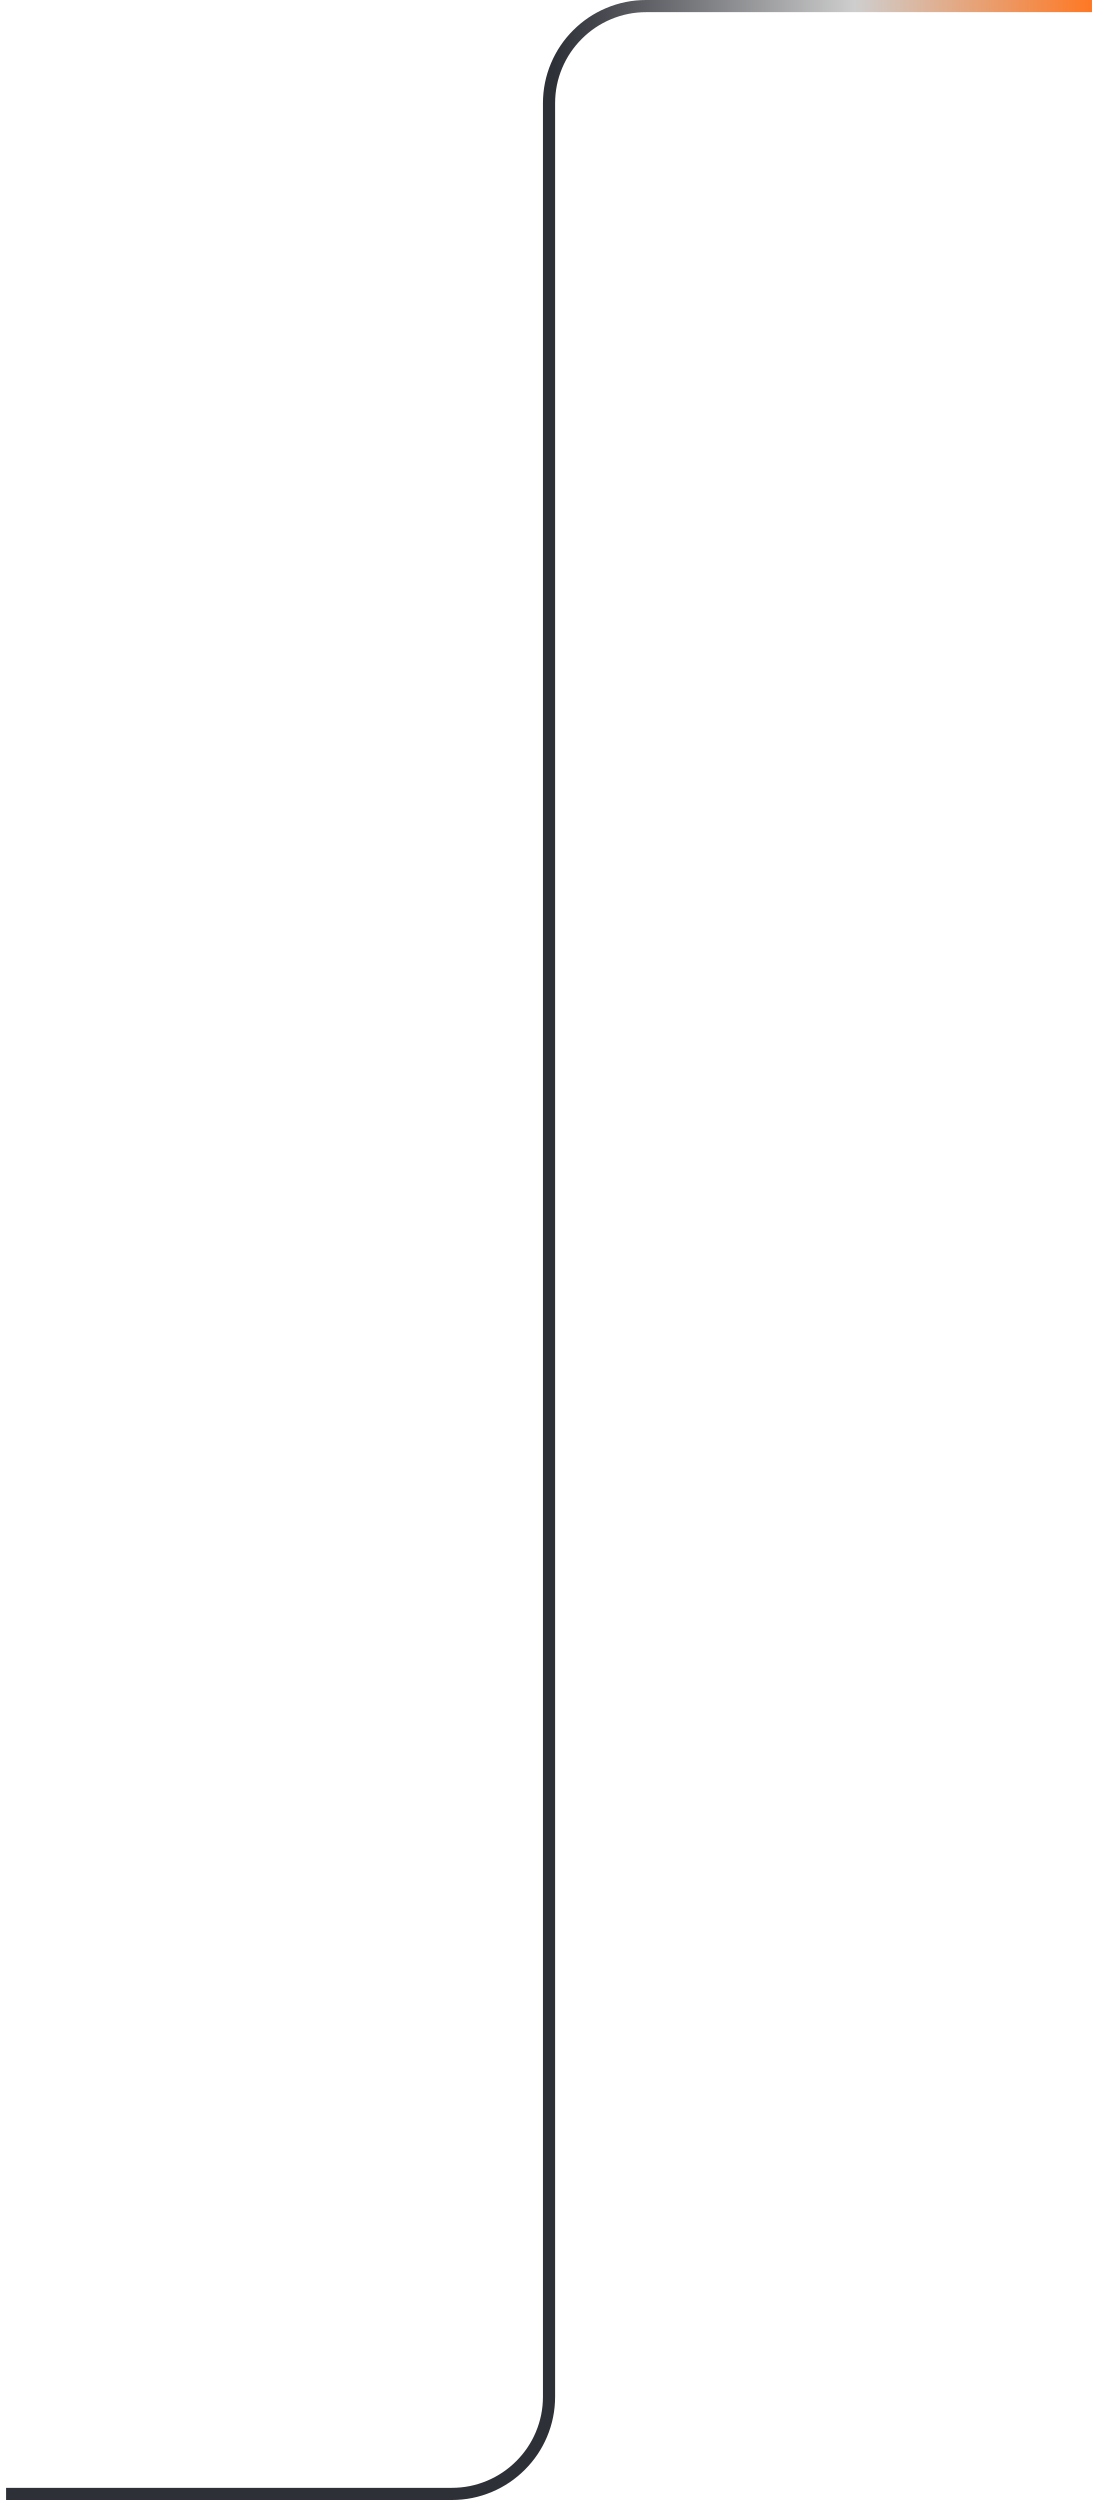
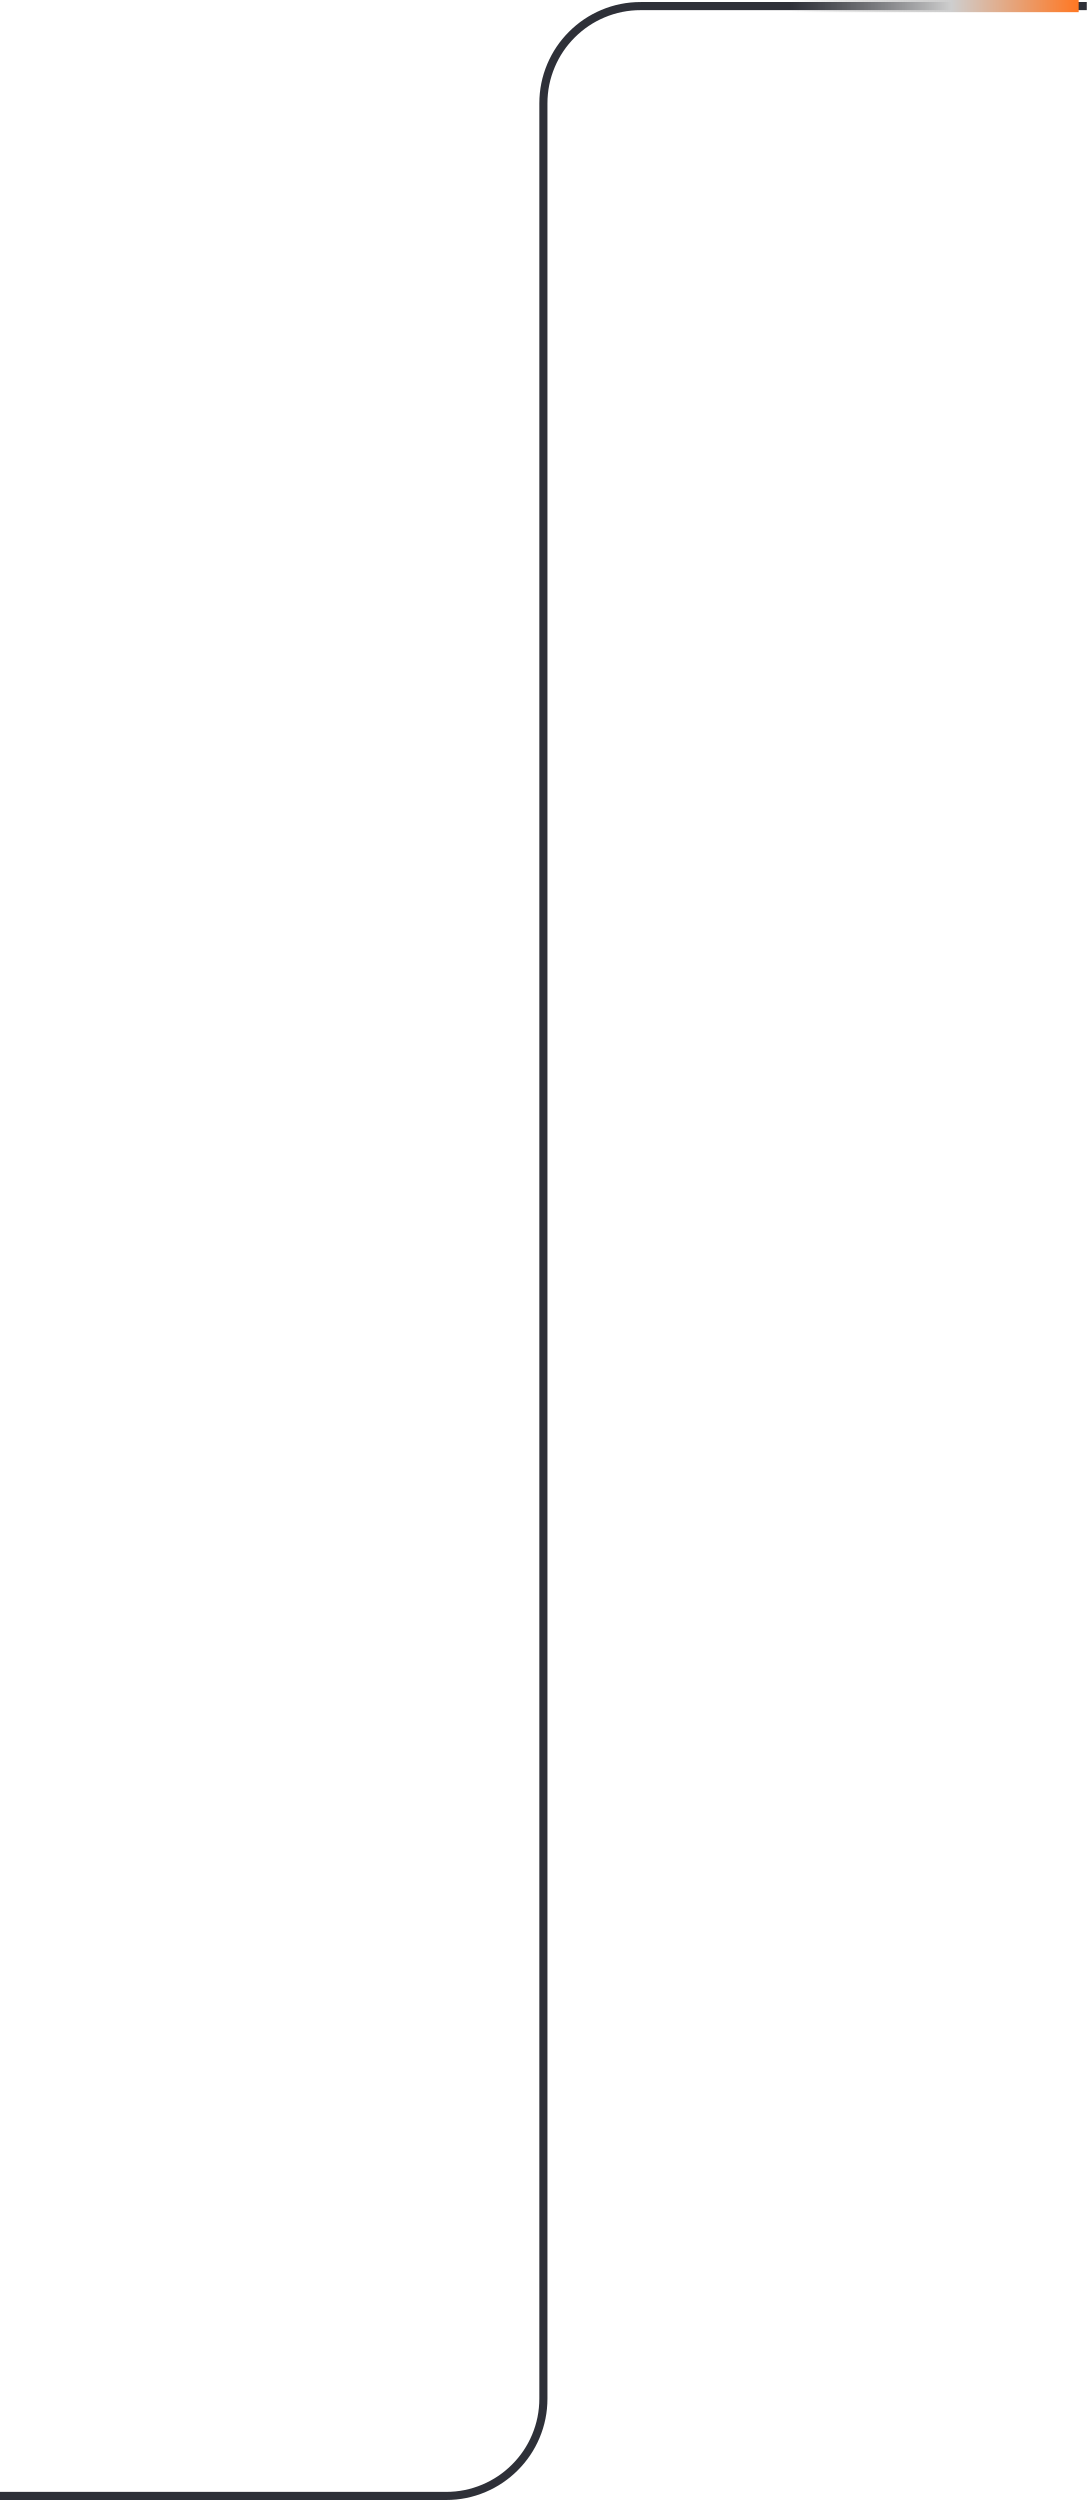
- <svg xmlns="http://www.w3.org/2000/svg" fill="none" version="1.1" width="135.5" height="308.5" viewBox="0 0 135.5 308.5">
-   <linearGradient id="grad4" x1="50%" y1="0%" x2="100%" y2="0%">
-     <stop offset="1%" style="stop-color:#2E3038;stop-opacity:1" />
-     <stop offset="56%" style="stop-color:#CECECE;stop-opacity:1" />
-     <stop offset="100%" style="stop-color:#FF7722;stop-opacity:1" />
-   </linearGradient>
+ <svg xmlns="http://www.w3.org/2000/svg" fill="none" version="1.1" width="100.5" height="231.188" viewBox="0 0 100.5 231.188">
+   <defs>
+     <linearGradient x1="0.5" y1="0" x2="0.5" y2="1" id="master_svg0_3713_14901">
+       <stop offset="1.429%" stop-color="#AAAAAA" stop-opacity="0" />
+       <stop offset="56.429%" stop-color="#CECECE" stop-opacity="1" />
+       <stop offset="100%" stop-color="#FF7722" stop-opacity="1" />
+     </linearGradient>
+   </defs>
  <g>
-     <path d="M55.75,307L0.75,307L0.75,308.5L55.75,308.5Q58.344,308.5,60.713,307.498Q63.001,306.53,64.766,304.766Q66.53,303.001,67.498,300.713Q68.5,298.344,68.5,295.75L68.5,12.75Q68.5,10.461,69.384,8.371Q70.238,6.352,71.795,4.795Q73.352,3.238,75.371,2.384Q77.461,1.5,79.75,1.5L134.75,1.5L134.75,0L79.75,0Q77.156,0,74.787,1.002Q72.499,1.97,70.734,3.734Q68.97,5.499,68.002,7.787Q67,10.156,67,12.75L67,295.75Q67,298.039,66.116,300.129Q65.262,302.148,63.705,303.705Q62.148,305.262,60.129,306.116Q58.039,307,55.75,307Z" fill-rule="evenodd" fill="url(#grad4)" fill-opacity="1" />
+     <g>
+       <path d="M41.25,230.438L0,230.438L0,231.188L41.25,231.188Q43.157,231.188,44.899,230.451Q46.582,229.739,47.879,228.441Q49.176,227.144,49.888,225.462Q50.625,223.72,50.625,221.812L50.625,9.562Q50.625,7.807,51.303,6.205Q51.957,4.658,53.151,3.464Q54.345,2.27,55.893,1.615Q57.495,0.938,59.25,0.938L100.5,0.938L100.5,0.188L59.25,0.188Q57.343,0.188,55.601,0.924Q53.918,1.636,52.621,2.933Q51.324,4.231,50.612,5.913Q49.875,7.655,49.875,9.562L49.875,221.812Q49.875,223.567,49.197,225.169Q48.543,226.718,47.349,227.911Q46.155,229.106,44.607,229.76Q43.005,230.438,41.25,230.438Z" fill-rule="evenodd" fill="#2E3038" fill-opacity="1" />
+     </g>
+     <g transform="matrix(0,1,1,0,72.1875,-72.1875)">
+       <path d="M73.312,0.562L73.312,27.562L72.188,27.562L72.188,0.562L73.312,0.562Z" fill-rule="evenodd" fill="url(#master_svg0_3713_14901)" fill-opacity="1" />
+     </g>
  </g>
</svg>
